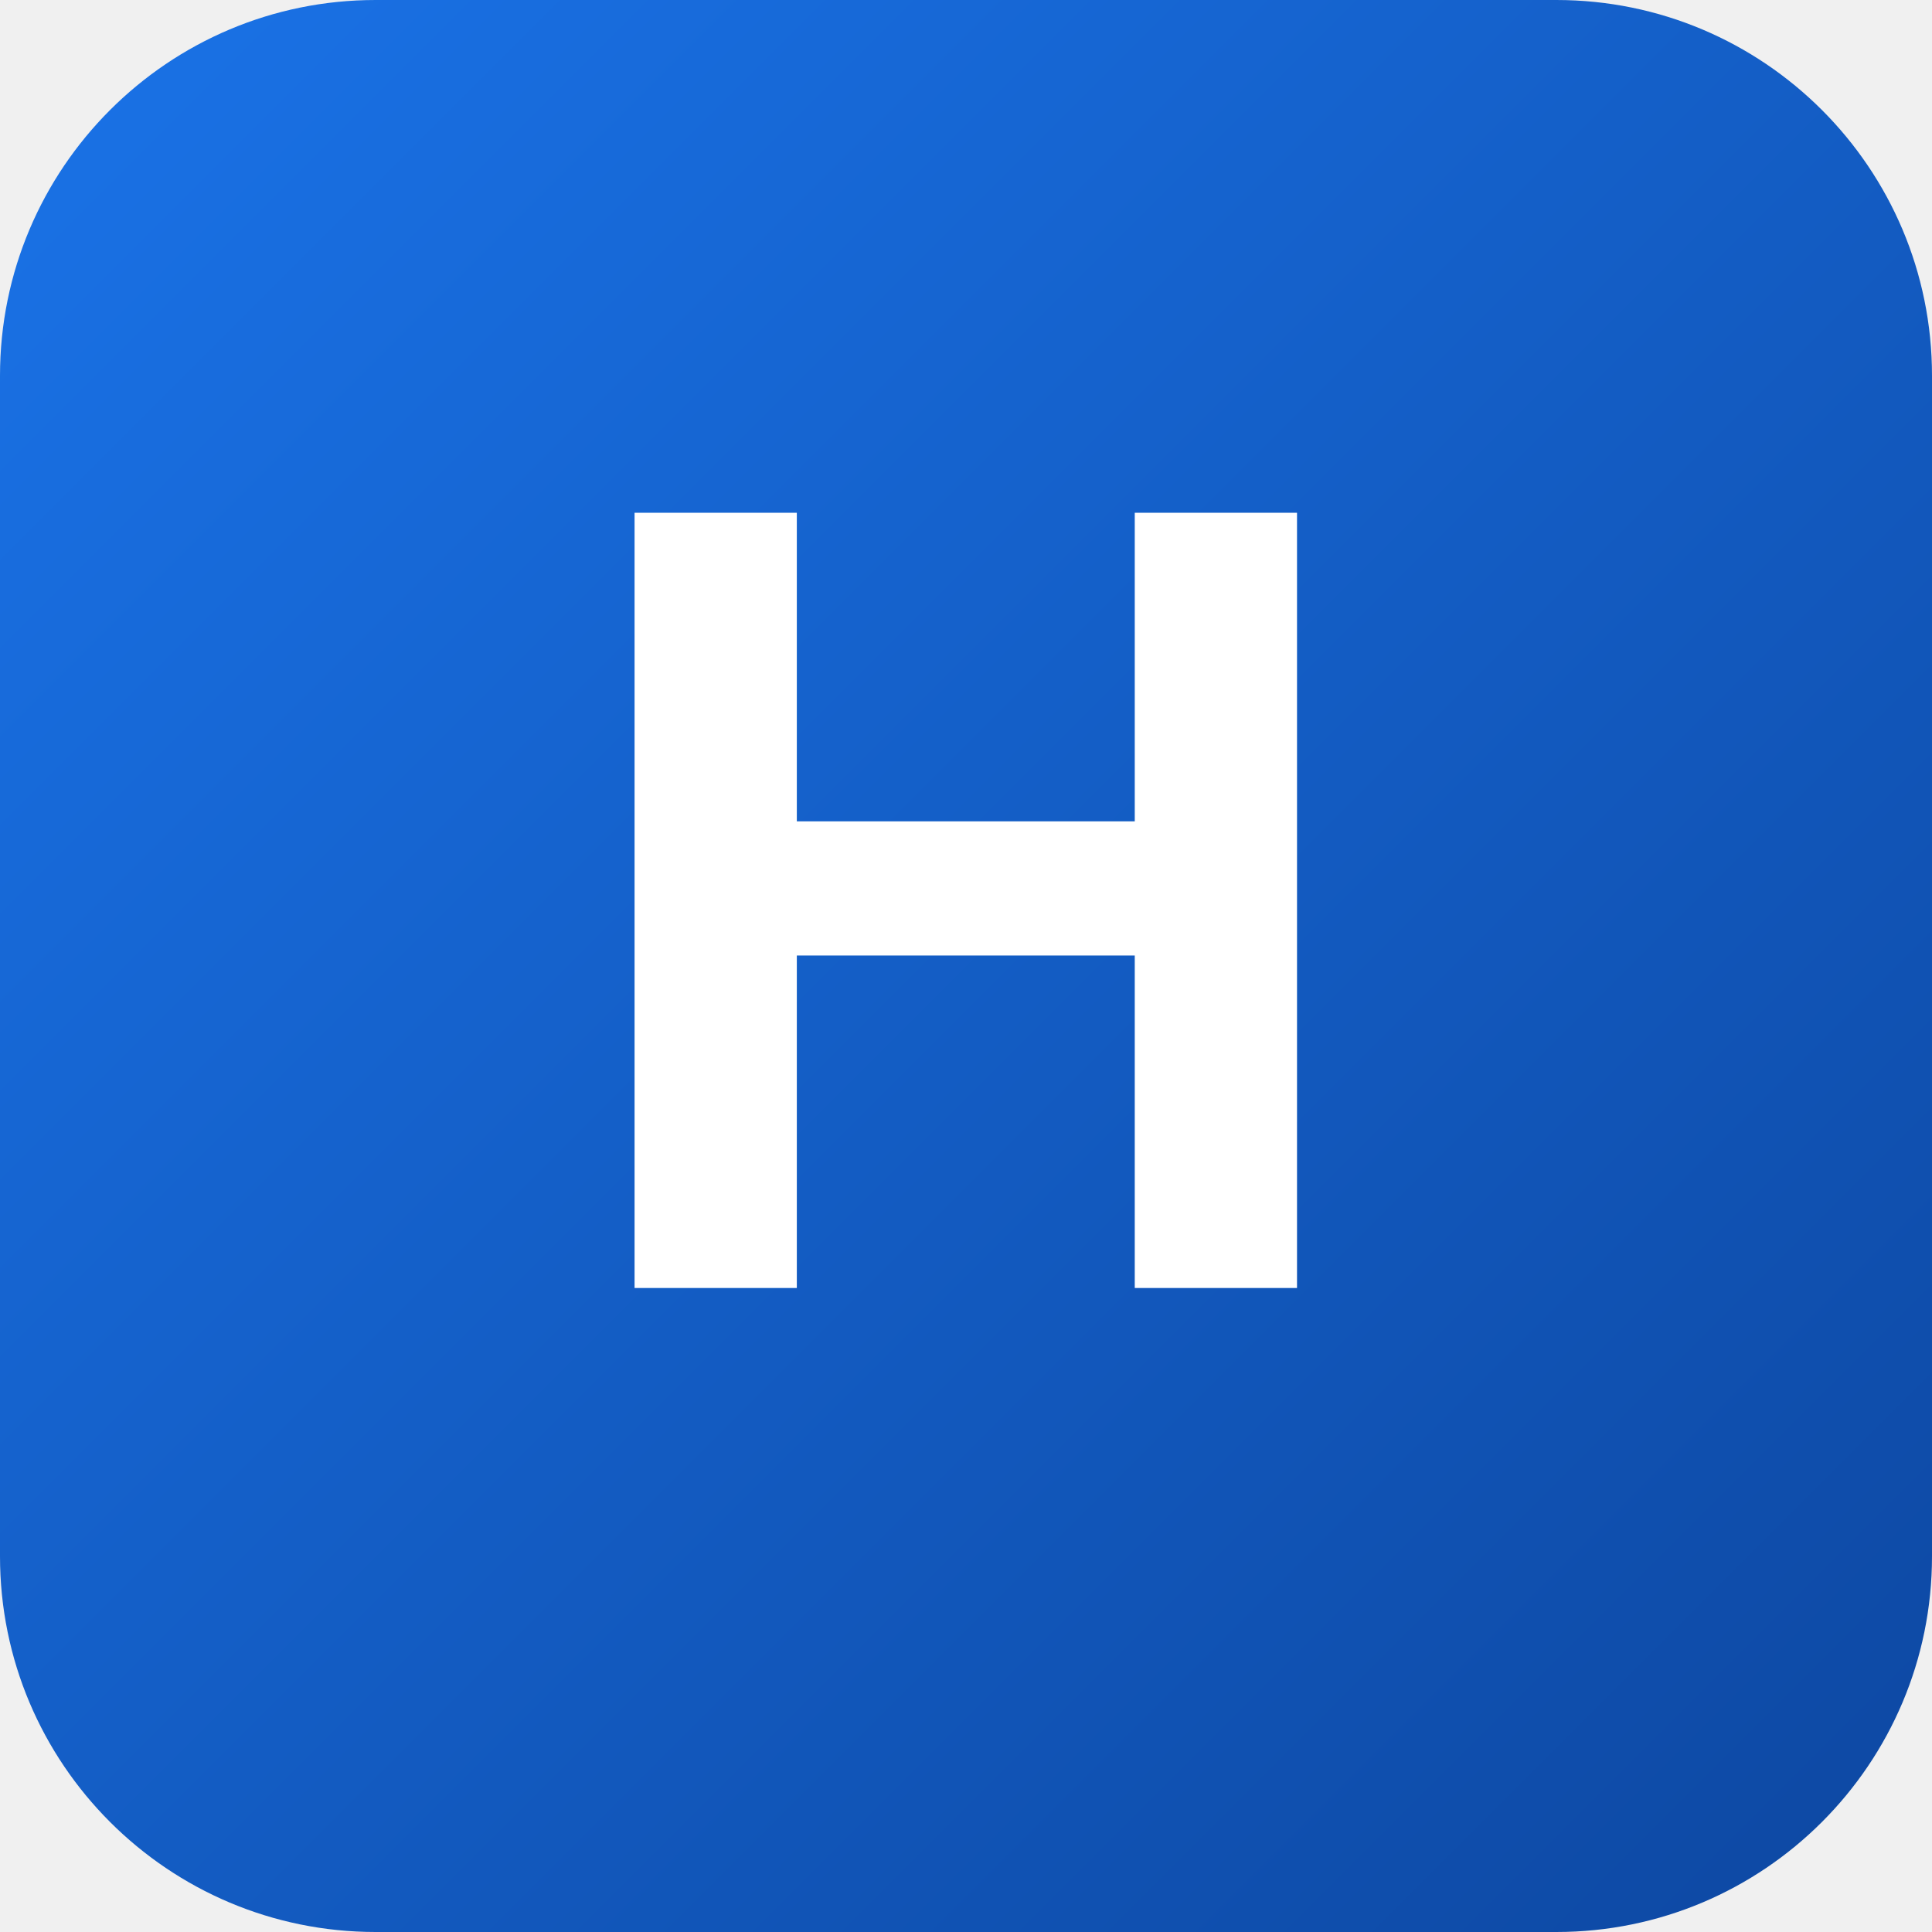
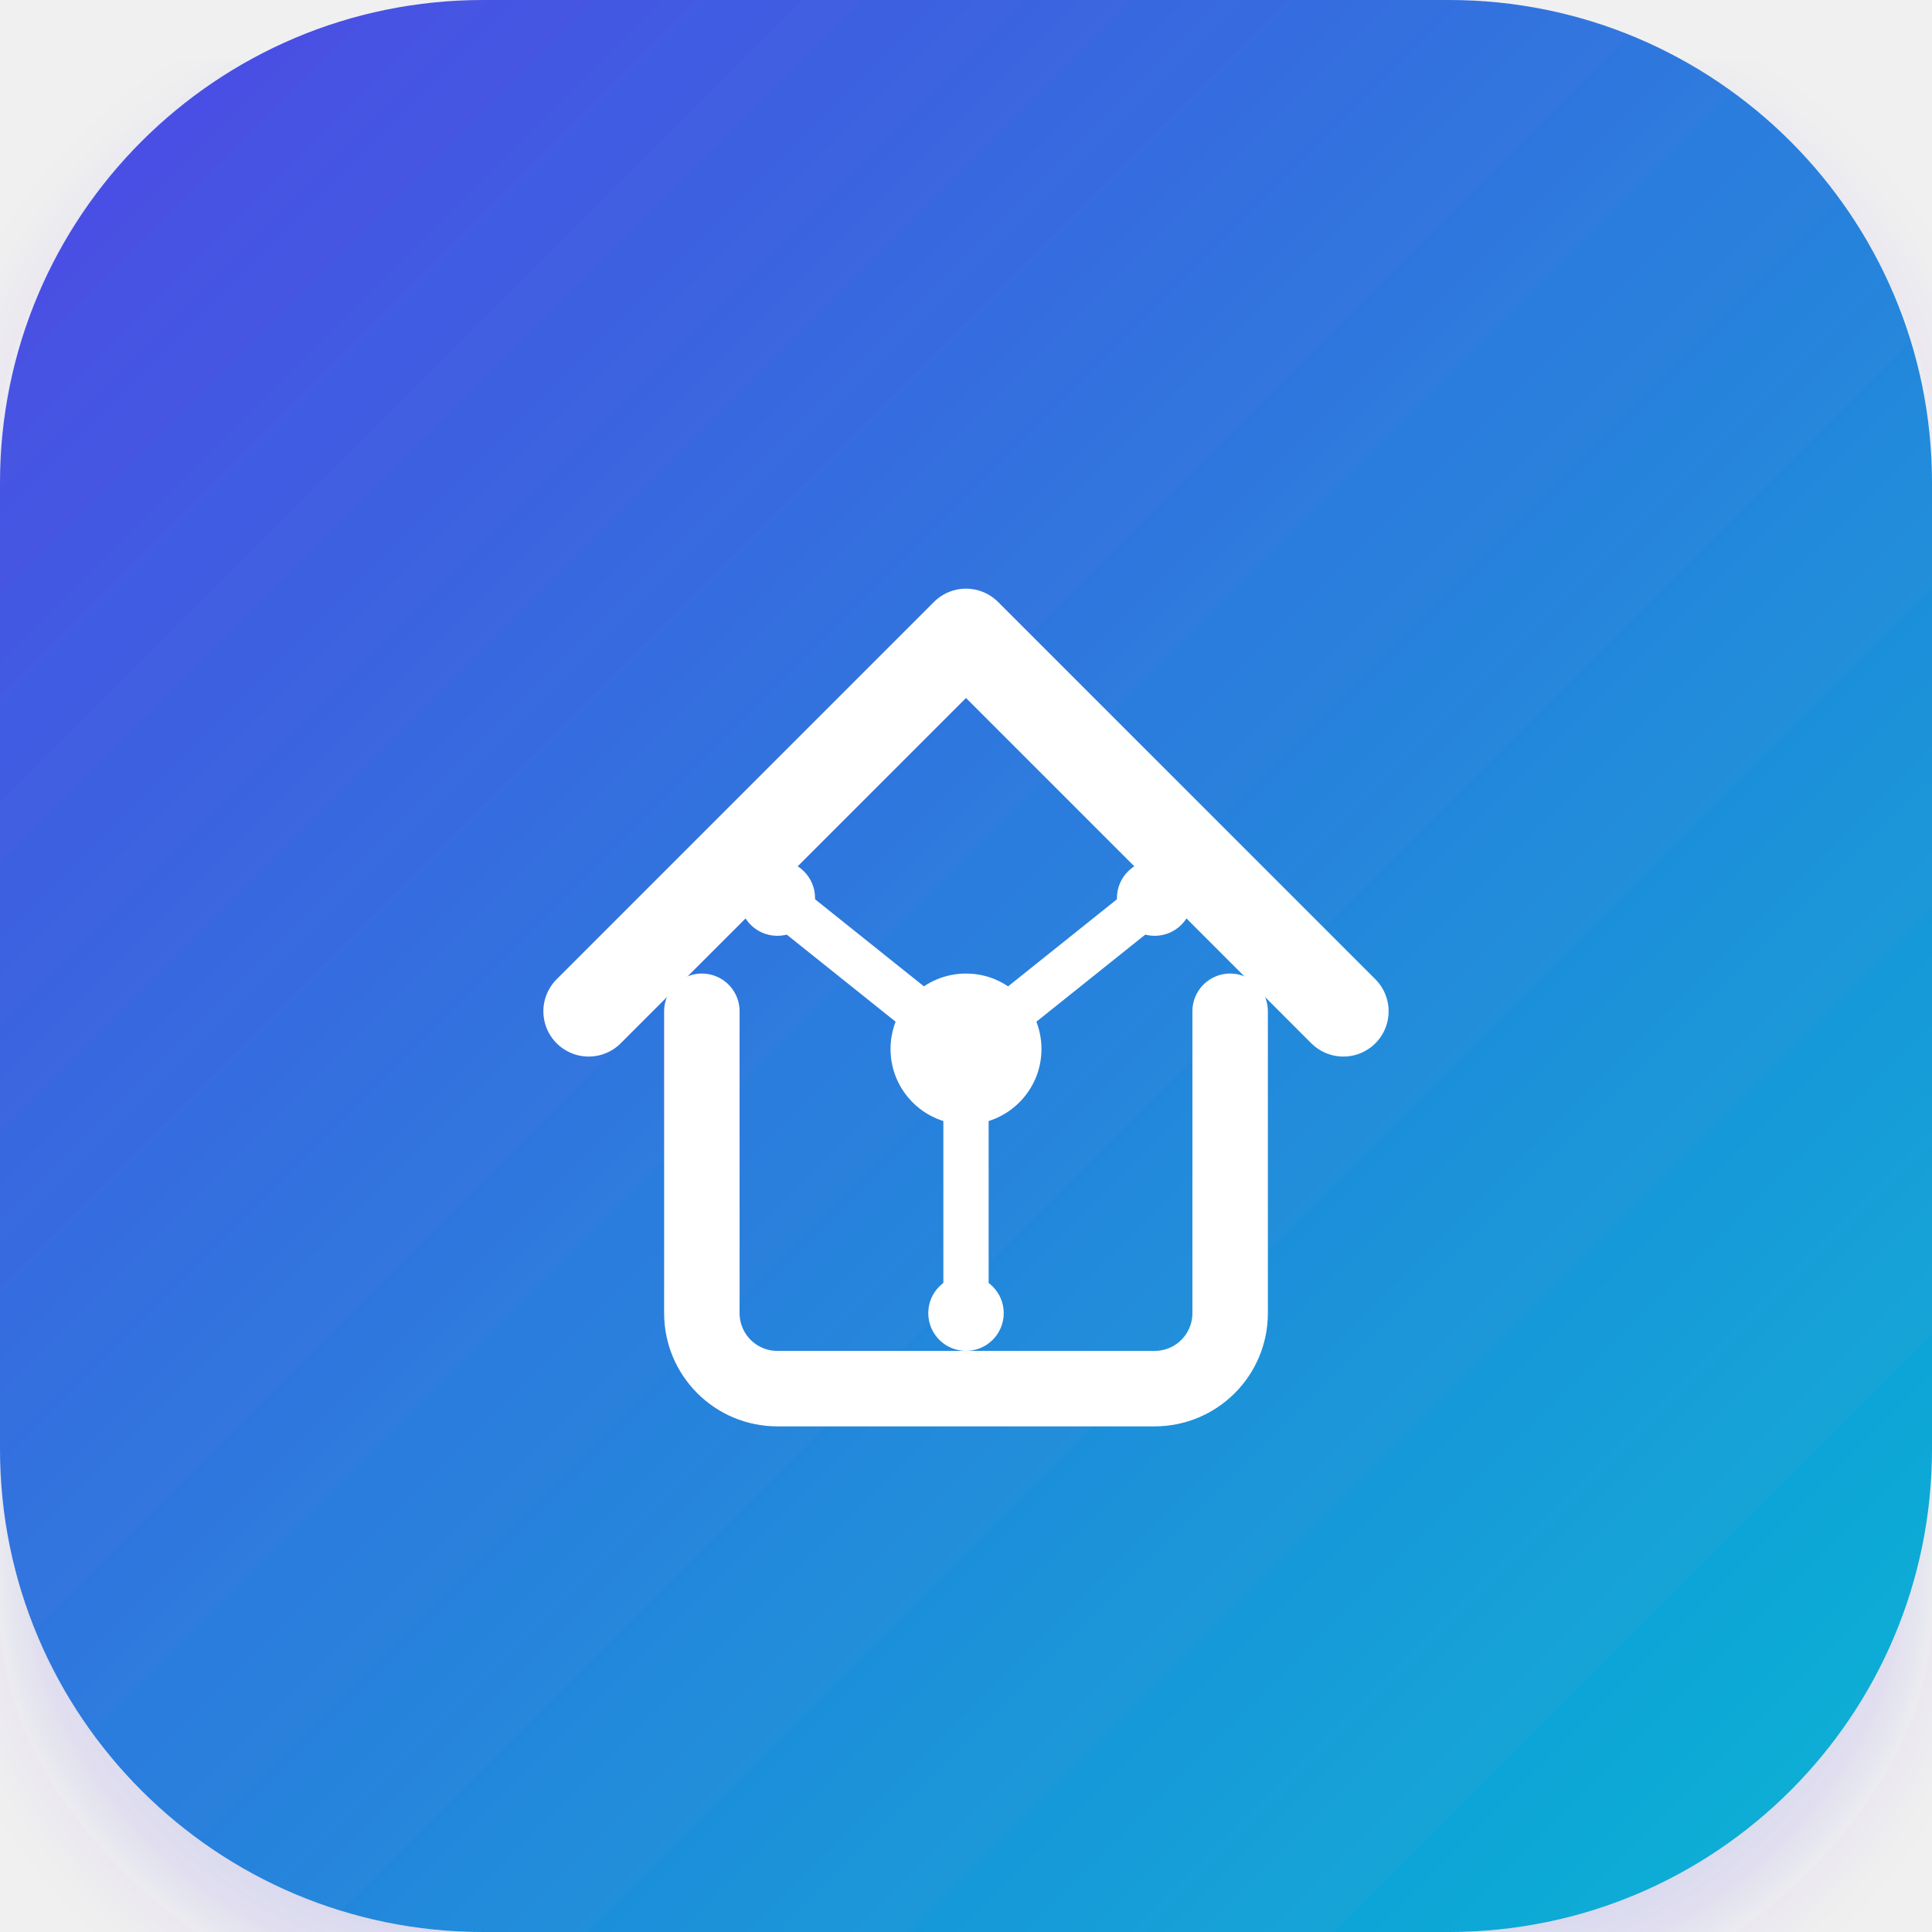
- <svg xmlns="http://www.w3.org/2000/svg" viewBox="0 0 72 72">
+ <svg xmlns="http://www.w3.org/2000/svg" viewBox="0 0 256 256">
  <defs>
-     <linearGradient id="g" x1="0%" y1="0%" x2="100%" y2="100%">
-       <stop offset="0%" stop-color="#1a73e8" />
-       <stop offset="100%" stop-color="#0d47a1" />
+     <linearGradient id="primaryGrad" x1="0%" y1="0%" x2="100%" y2="100%">
+       <stop offset="0%" stop-color="#4f46e5" />
+       <stop offset="100%" stop-color="#06b6d4" />
    </linearGradient>
+     <filter id="shadow" x="-10%" y="-10%" width="120%" height="120%">
+       <feDropShadow dx="0" dy="8" stdDeviation="6" flood-color="#4f46e5" flood-opacity="0.15" />
+     </filter>
  </defs>
-   <rect width="72" height="72" rx="14" fill="url(#g)" />
-   <text x="36" y="48" font-family="Arial,sans-serif" font-weight="800" font-size="42" fill="white" text-anchor="middle" letter-spacing="2">H</text>
+   <rect width="256" height="256" rx="64" fill="url(#primaryGrad)" filter="url(#shadow)" />
+   <g transform="translate(68, 64)" stroke="white" stroke-width="10" stroke-linecap="round" stroke-linejoin="round" fill="none">
+     <path d="M 10 70 L 60 20 L 110 70" stroke-width="12" />
+     <path d="M 25 70 L 25 110 A 10 10 0 0 0 35 120 L 85 120 A 10 10 0 0 0 95 110 L 95 70" stroke-width="10" />
+     <circle cx="60" cy="75" r="10" fill="white" stroke="none" />
+     <line x1="60" y1="75" x2="35" y2="55" stroke-width="6" />
+     <line x1="60" y1="75" x2="85" y2="55" stroke-width="6" />
+     <line x1="60" y1="75" x2="60" y2="110" stroke-width="6" />
+     <circle cx="35" cy="55" r="5" fill="white" stroke="none" />
+     <circle cx="85" cy="55" r="5" fill="white" stroke="none" />
+     <circle cx="60" cy="110" r="5" fill="white" stroke="none" />
+   </g>
</svg>
